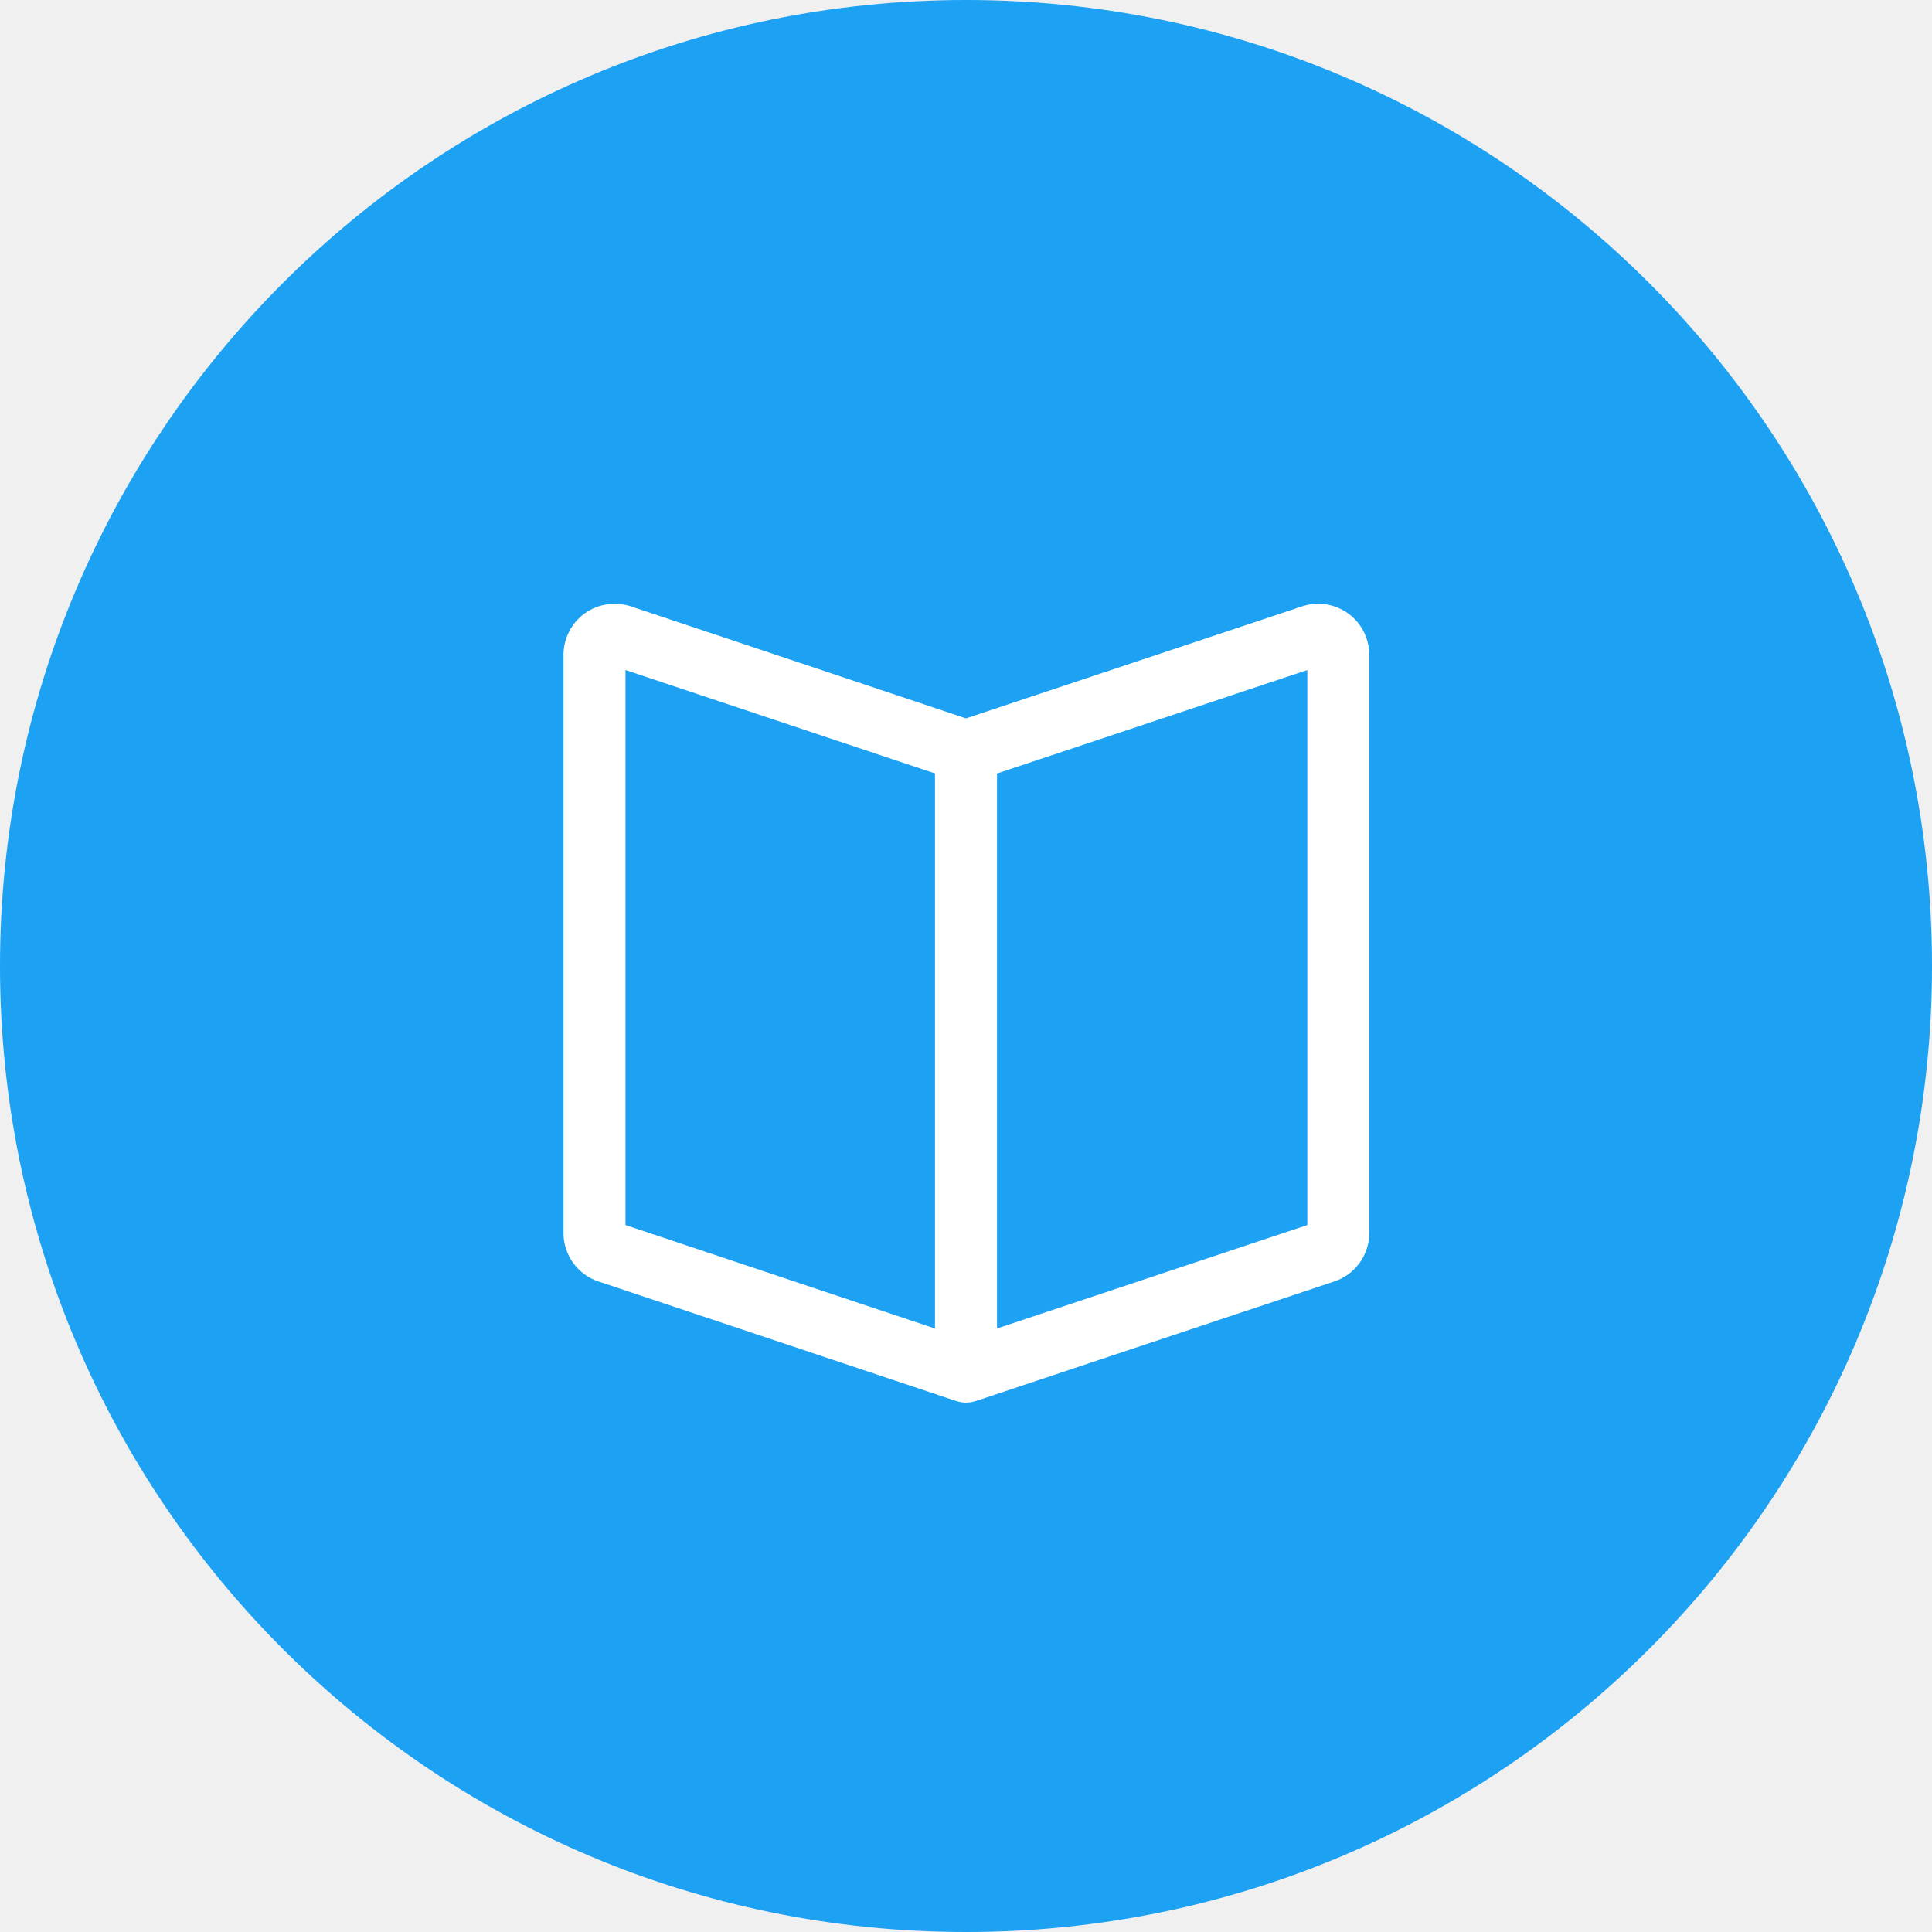
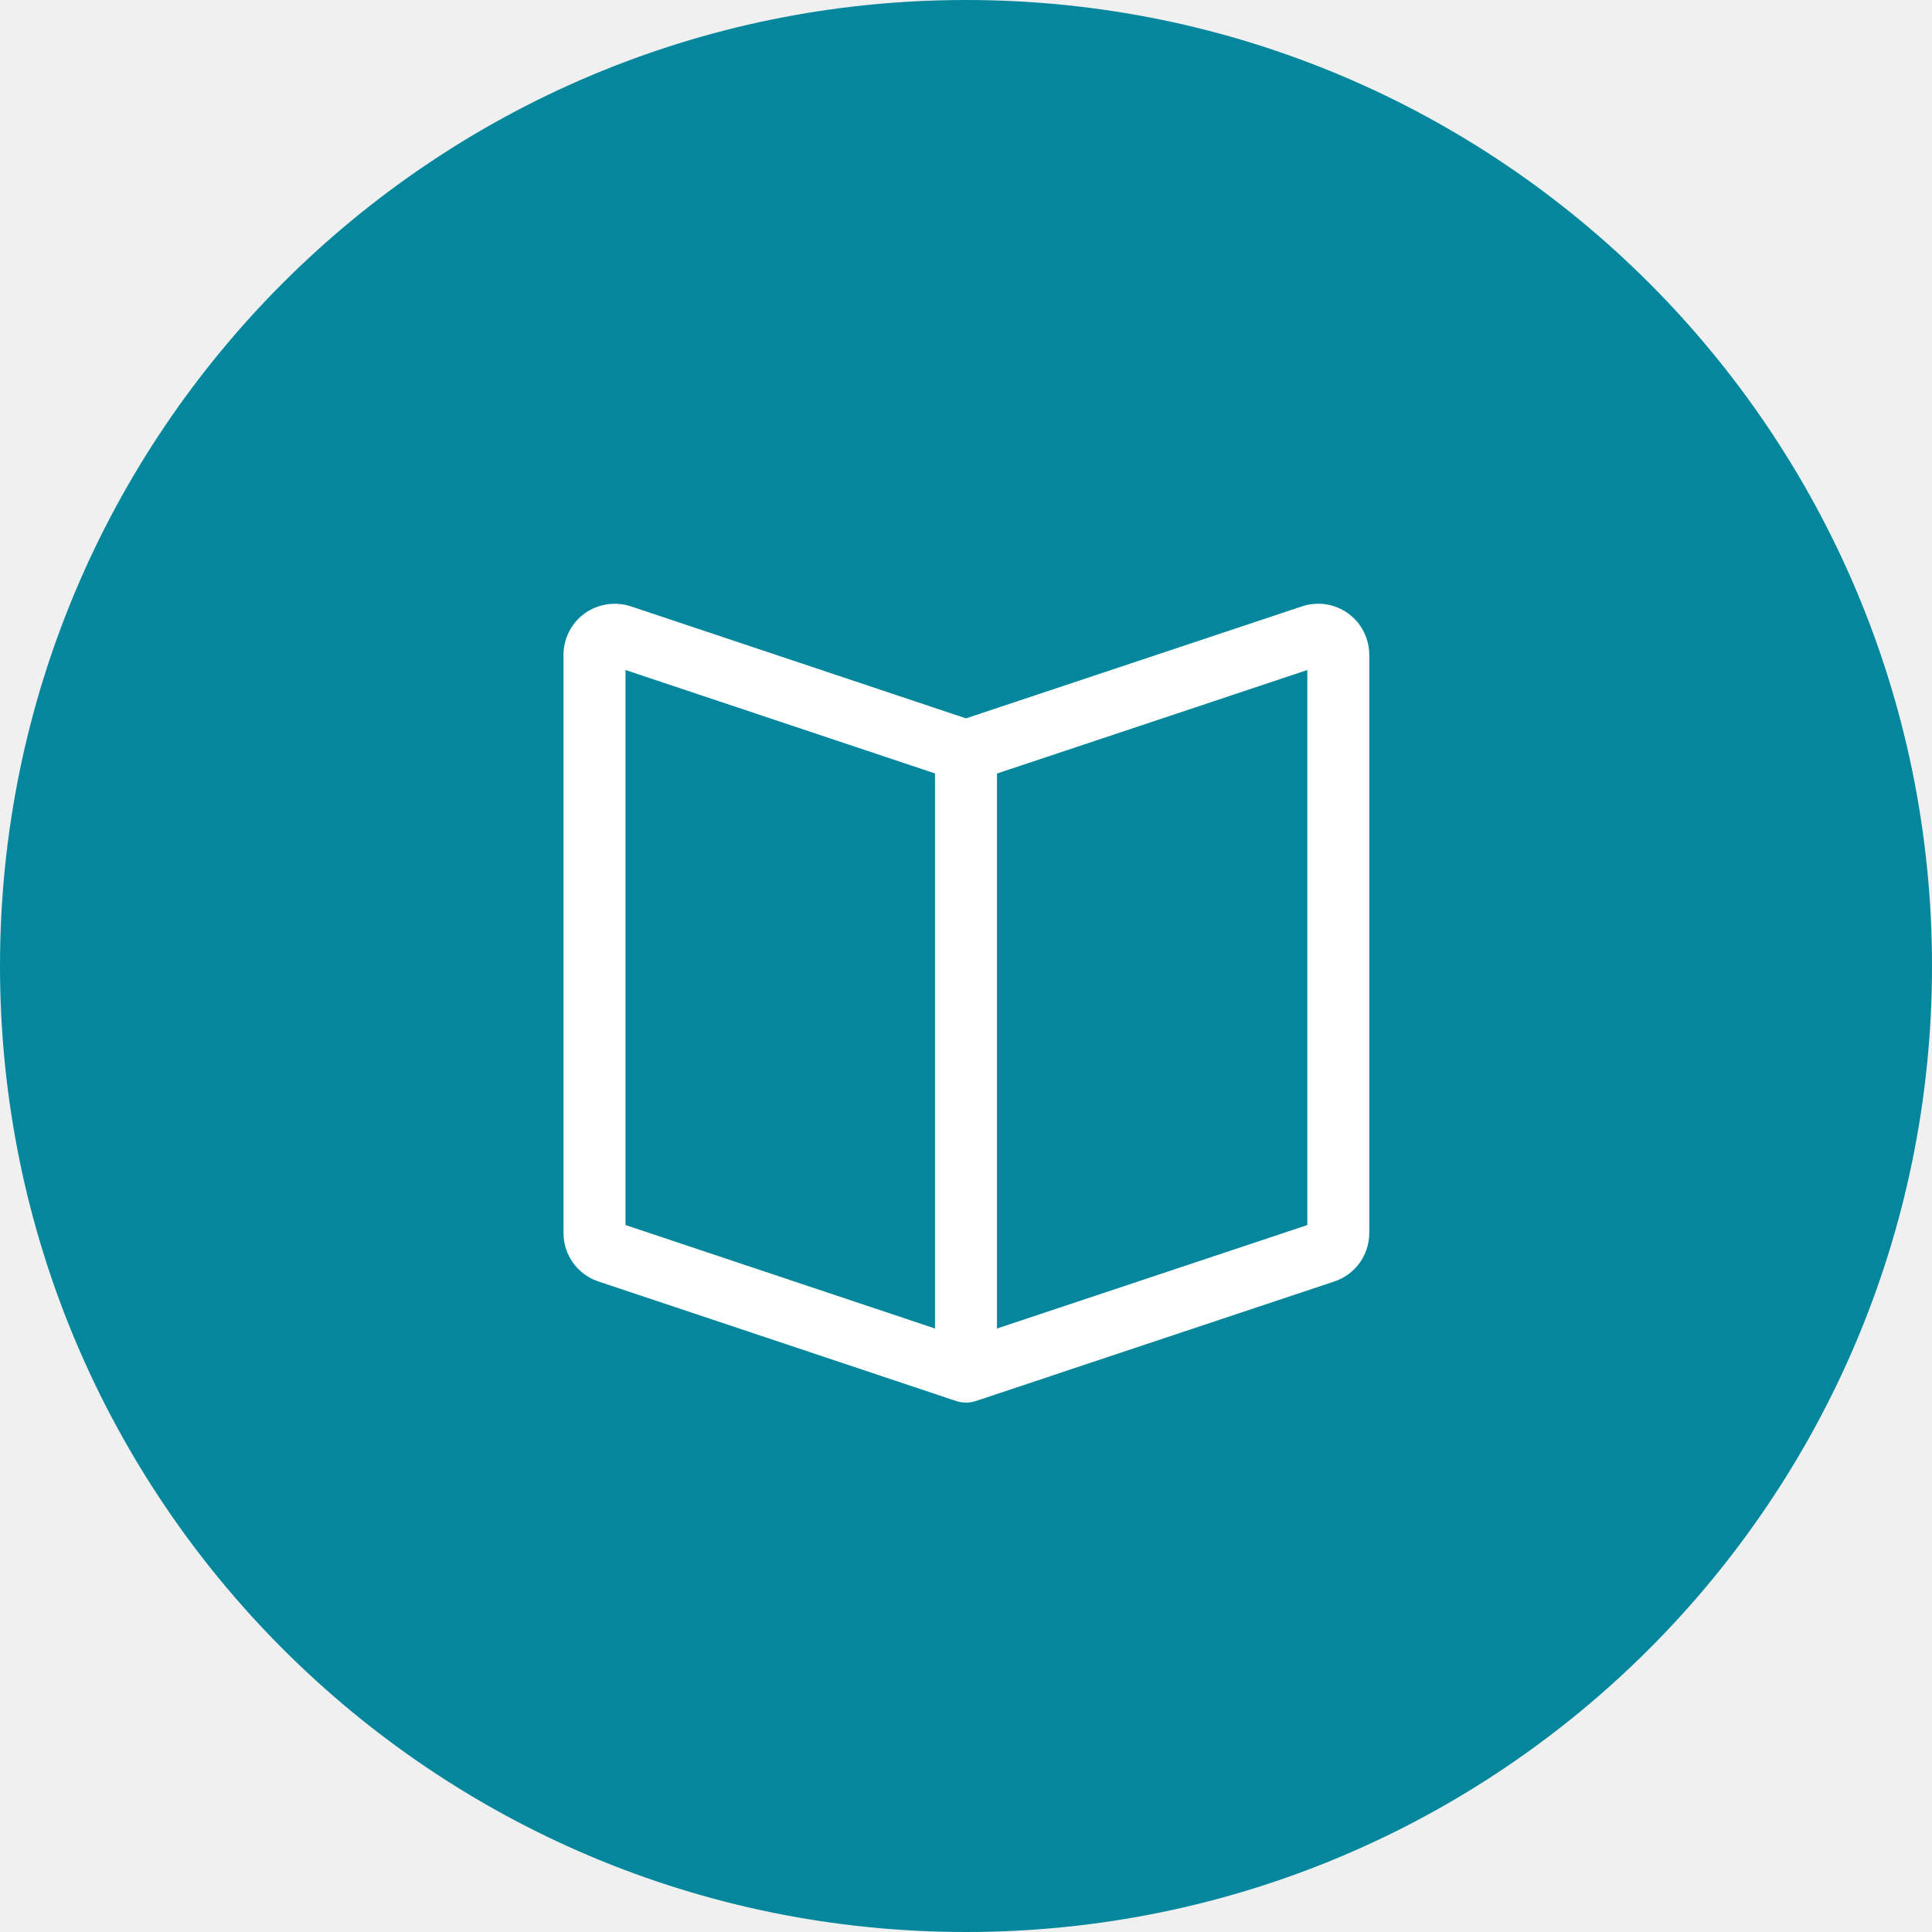
<svg xmlns="http://www.w3.org/2000/svg" width="48" height="48" viewBox="0 0 48 48" fill="none">
-   <circle cx="24" cy="24" r="24" fill="#1DA1F2" />
+   <circle cx="24" cy="24" r="24" fill="#04879d" />
  <path fill-rule="evenodd" clip-rule="evenodd" d="M33.493 15.239C33.163 15.002 32.735 14.935 32.347 15.065L24 17.848L15.673 15.064C15.286 14.938 14.858 15.002 14.527 15.239C14.197 15.477 14 15.863 14 16.269V30.634C14 31.182 14.35 31.666 14.868 31.838L23.756 34.808H23.76C23.837 34.834 23.918 34.848 24 34.848C24.082 34.848 24.163 34.834 24.24 34.808H24.244L33.149 31.838C33.669 31.666 34.019 31.182 34.019 30.633V16.269C34.019 15.862 33.822 15.476 33.493 15.239ZM15.54 16.646L23.23 19.216V33.006L15.54 30.436V16.646ZM24.77 33.006L32.48 30.436V16.647L24.77 19.218V33.006Z" fill="white" />
</svg>
